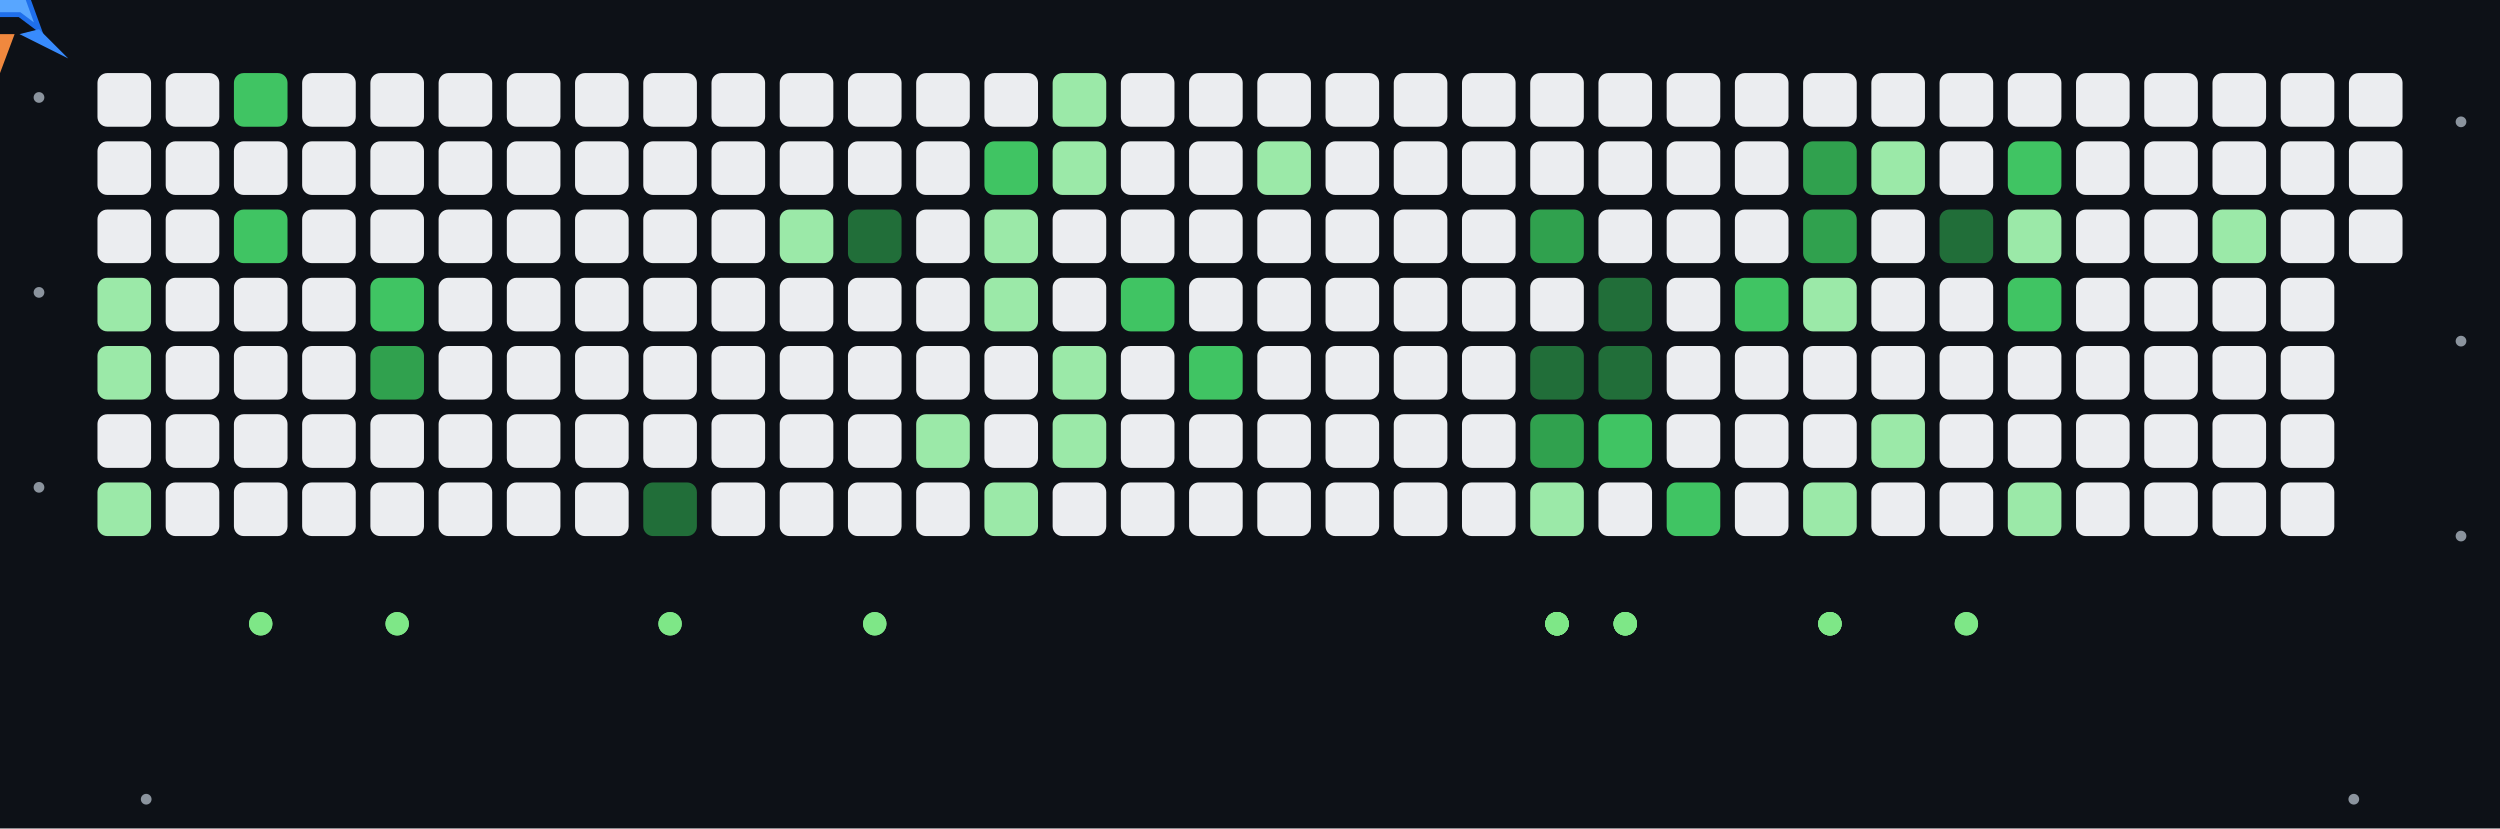
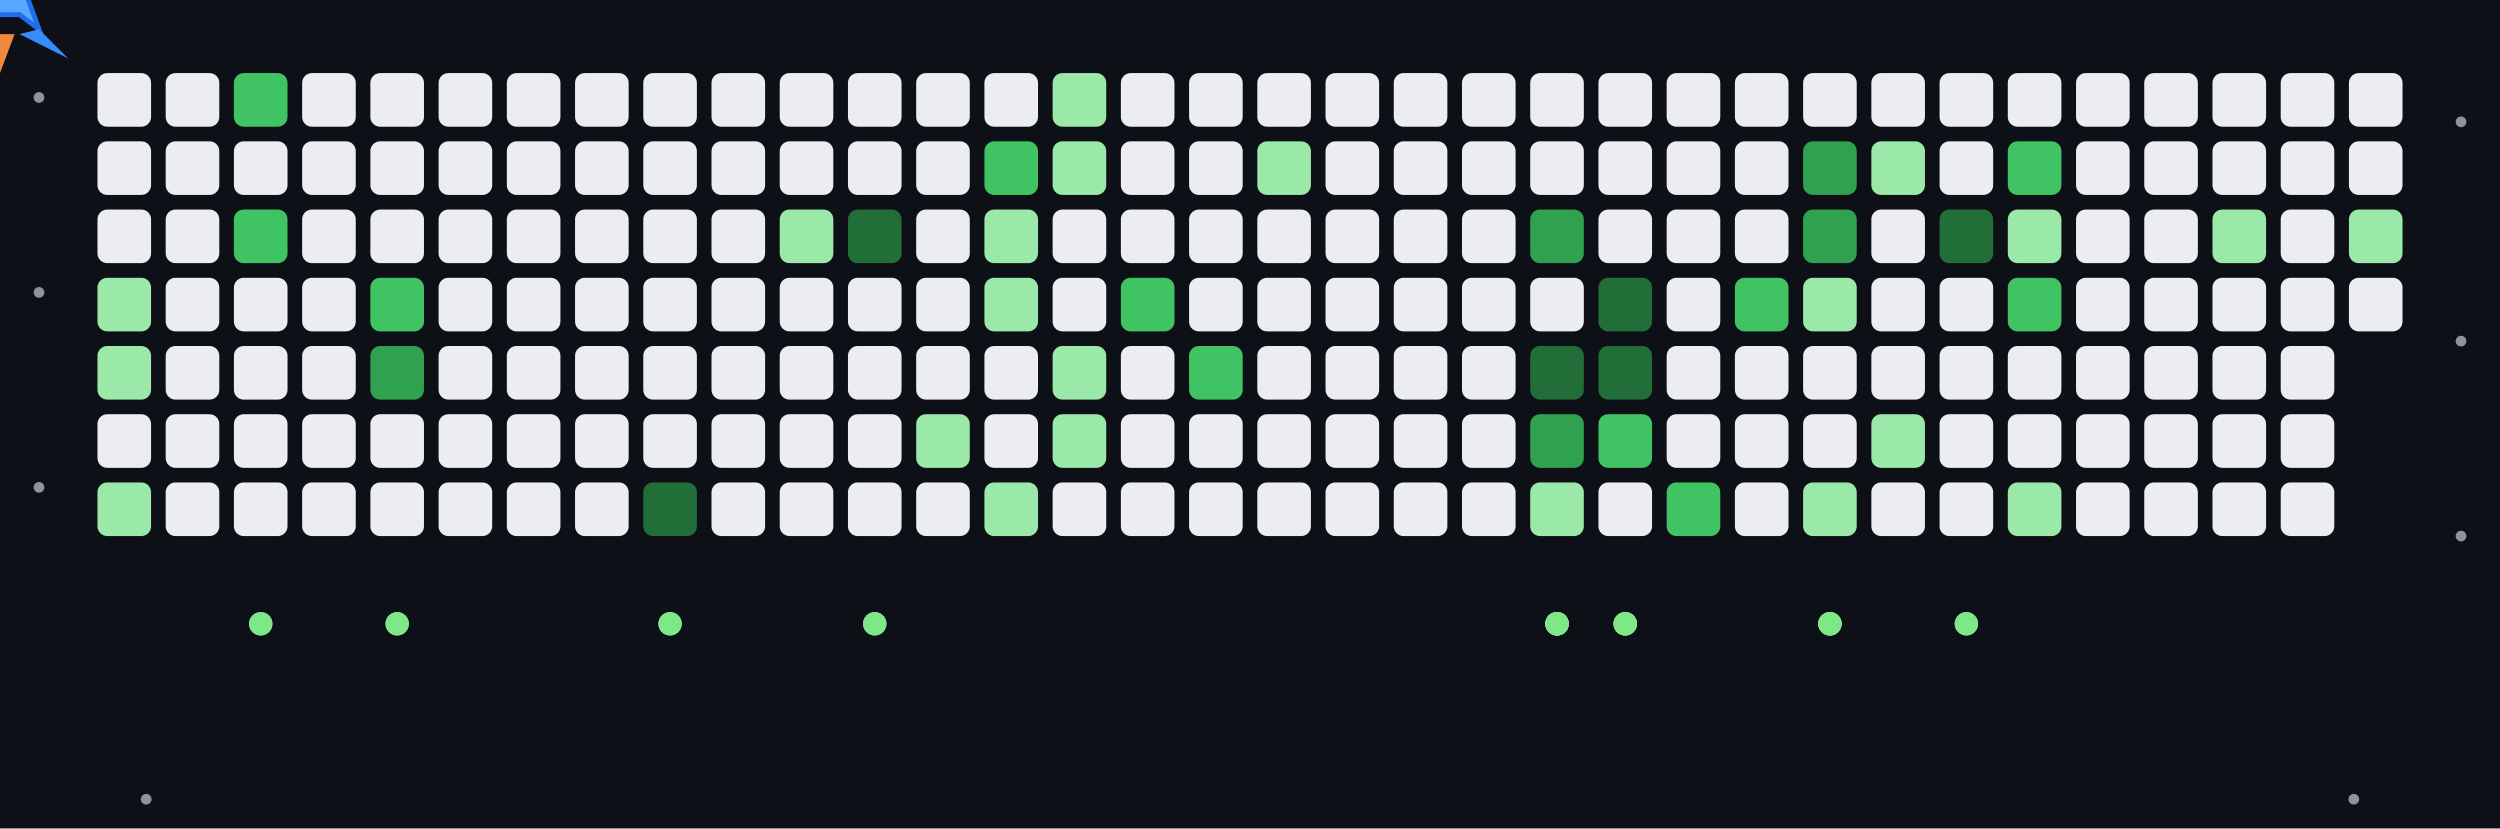
<svg xmlns="http://www.w3.org/2000/svg" viewBox="0 0 513 170">
  <rect x="0" y="0" width="513" height="170" fill="#0d1117" />
  <circle cx="8" cy="20" r="1.1" fill="#8b949e">
    <animate attributeName="opacity" values="0.2;1;0.2" dur="1.2s" repeatCount="indefinite" />
  </circle>
  <circle cx="8" cy="60" r="1.1" fill="#8b949e">
    <animate attributeName="opacity" values="0.2;1;0.2" dur="1.6s" repeatCount="indefinite" />
  </circle>
  <circle cx="8" cy="100" r="1.1" fill="#8b949e">
    <animate attributeName="opacity" values="0.2;1;0.2" dur="2s" repeatCount="indefinite" />
  </circle>
  <circle cx="505" cy="25" r="1.1" fill="#8b949e">
    <animate attributeName="opacity" values="0.2;1;0.2" dur="1.2s" repeatCount="indefinite" />
  </circle>
  <circle cx="505" cy="70" r="1.1" fill="#8b949e">
    <animate attributeName="opacity" values="0.2;1;0.2" dur="1.6s" repeatCount="indefinite" />
  </circle>
  <circle cx="505" cy="110" r="1.1" fill="#8b949e">
    <animate attributeName="opacity" values="0.2;1;0.2" dur="2s" repeatCount="indefinite" />
  </circle>
  <circle cx="30" cy="164" r="1.1" fill="#8b949e">
    <animate attributeName="opacity" values="0.2;1;0.2" dur="1.2s" repeatCount="indefinite" />
  </circle>
  <circle cx="483" cy="164" r="1.1" fill="#8b949e">
    <animate attributeName="opacity" values="0.2;1;0.2" dur="1.6s" repeatCount="indefinite" />
  </circle>
  <g id="grid">
    <rect x="20.00" y="15.00" width="11" height="11" rx="2" ry="2" fill="#ebedf0" />
    <rect x="20.00" y="29.00" width="11" height="11" rx="2" ry="2" fill="#ebedf0" />
    <rect x="20.00" y="43.00" width="11" height="11" rx="2" ry="2" fill="#ebedf0" />
    <rect x="20.00" y="57.00" width="11" height="11" rx="2" ry="2" fill="#9be9a8" />
    <rect x="20.00" y="71.00" width="11" height="11" rx="2" ry="2" fill="#9be9a8" />
    <rect x="20.00" y="85.00" width="11" height="11" rx="2" ry="2" fill="#ebedf0" />
    <rect x="20.00" y="99.00" width="11" height="11" rx="2" ry="2" fill="#9be9a8" />
    <rect x="34.00" y="15.00" width="11" height="11" rx="2" ry="2" fill="#ebedf0" />
    <rect x="34.00" y="29.00" width="11" height="11" rx="2" ry="2" fill="#ebedf0" />
    <rect x="34.00" y="43.00" width="11" height="11" rx="2" ry="2" fill="#ebedf0" />
    <rect x="34.00" y="57.00" width="11" height="11" rx="2" ry="2" fill="#ebedf0" />
    <rect x="34.00" y="71.00" width="11" height="11" rx="2" ry="2" fill="#ebedf0" />
    <rect x="34.00" y="85.00" width="11" height="11" rx="2" ry="2" fill="#ebedf0" />
    <rect x="34.00" y="99.00" width="11" height="11" rx="2" ry="2" fill="#ebedf0" />
    <rect x="48.00" y="15.00" width="11" height="11" rx="2" ry="2" fill="#40c463">
      <animate attributeName="fill" dur="20s" repeatCount="indefinite" keyTimes="0;0.048;0.054;0.952;0.958;1" values="#40c463;#40c463;#39d353;#40c463;#39d353;#40c463" />
    </rect>
    <rect x="48.00" y="29.00" width="11" height="11" rx="2" ry="2" fill="#ebedf0" />
    <rect x="48.00" y="43.00" width="11" height="11" rx="2" ry="2" fill="#40c463" />
    <rect x="48.00" y="57.00" width="11" height="11" rx="2" ry="2" fill="#ebedf0" />
    <rect x="48.00" y="71.00" width="11" height="11" rx="2" ry="2" fill="#ebedf0" />
    <rect x="48.00" y="85.00" width="11" height="11" rx="2" ry="2" fill="#ebedf0" />
    <rect x="48.00" y="99.00" width="11" height="11" rx="2" ry="2" fill="#ebedf0" />
    <rect x="62.00" y="15.00" width="11" height="11" rx="2" ry="2" fill="#ebedf0" />
    <rect x="62.00" y="29.00" width="11" height="11" rx="2" ry="2" fill="#ebedf0" />
    <rect x="62.00" y="43.00" width="11" height="11" rx="2" ry="2" fill="#ebedf0" />
    <rect x="62.00" y="57.00" width="11" height="11" rx="2" ry="2" fill="#ebedf0" />
    <rect x="62.00" y="71.00" width="11" height="11" rx="2" ry="2" fill="#ebedf0" />
    <rect x="62.00" y="85.00" width="11" height="11" rx="2" ry="2" fill="#ebedf0" />
    <rect x="62.00" y="99.00" width="11" height="11" rx="2" ry="2" fill="#ebedf0" />
    <rect x="76.00" y="15.00" width="11" height="11" rx="2" ry="2" fill="#ebedf0" />
    <rect x="76.00" y="29.00" width="11" height="11" rx="2" ry="2" fill="#ebedf0" />
    <rect x="76.00" y="43.00" width="11" height="11" rx="2" ry="2" fill="#ebedf0" />
    <rect x="76.00" y="57.00" width="11" height="11" rx="2" ry="2" fill="#40c463" />
    <rect x="76.00" y="71.00" width="11" height="11" rx="2" ry="2" fill="#30a14e">
      <animate attributeName="fill" dur="20s" repeatCount="indefinite" keyTimes="0;0.076;0.082;0.924;0.93;1" values="#30a14e;#30a14e;#39d353;#30a14e;#39d353;#30a14e" />
    </rect>
    <rect x="76.00" y="85.00" width="11" height="11" rx="2" ry="2" fill="#ebedf0" />
    <rect x="76.00" y="99.00" width="11" height="11" rx="2" ry="2" fill="#ebedf0" />
    <rect x="90.00" y="15.00" width="11" height="11" rx="2" ry="2" fill="#ebedf0" />
    <rect x="90.00" y="29.00" width="11" height="11" rx="2" ry="2" fill="#ebedf0" />
    <rect x="90.00" y="43.00" width="11" height="11" rx="2" ry="2" fill="#ebedf0" />
    <rect x="90.00" y="57.00" width="11" height="11" rx="2" ry="2" fill="#ebedf0" />
    <rect x="90.00" y="71.00" width="11" height="11" rx="2" ry="2" fill="#ebedf0" />
    <rect x="90.00" y="85.00" width="11" height="11" rx="2" ry="2" fill="#ebedf0" />
    <rect x="90.00" y="99.00" width="11" height="11" rx="2" ry="2" fill="#ebedf0" />
    <rect x="104.00" y="15.00" width="11" height="11" rx="2" ry="2" fill="#ebedf0" />
    <rect x="104.00" y="29.00" width="11" height="11" rx="2" ry="2" fill="#ebedf0" />
    <rect x="104.00" y="43.00" width="11" height="11" rx="2" ry="2" fill="#ebedf0" />
    <rect x="104.00" y="57.00" width="11" height="11" rx="2" ry="2" fill="#ebedf0" />
    <rect x="104.00" y="71.00" width="11" height="11" rx="2" ry="2" fill="#ebedf0" />
    <rect x="104.00" y="85.00" width="11" height="11" rx="2" ry="2" fill="#ebedf0" />
    <rect x="104.00" y="99.00" width="11" height="11" rx="2" ry="2" fill="#ebedf0" />
    <rect x="118.00" y="15.00" width="11" height="11" rx="2" ry="2" fill="#ebedf0" />
    <rect x="118.00" y="29.00" width="11" height="11" rx="2" ry="2" fill="#ebedf0" />
    <rect x="118.00" y="43.00" width="11" height="11" rx="2" ry="2" fill="#ebedf0" />
    <rect x="118.00" y="57.00" width="11" height="11" rx="2" ry="2" fill="#ebedf0" />
    <rect x="118.00" y="71.00" width="11" height="11" rx="2" ry="2" fill="#ebedf0" />
    <rect x="118.00" y="85.00" width="11" height="11" rx="2" ry="2" fill="#ebedf0" />
    <rect x="118.00" y="99.00" width="11" height="11" rx="2" ry="2" fill="#ebedf0" />
    <rect x="132.00" y="15.00" width="11" height="11" rx="2" ry="2" fill="#ebedf0" />
    <rect x="132.00" y="29.00" width="11" height="11" rx="2" ry="2" fill="#ebedf0" />
    <rect x="132.00" y="43.00" width="11" height="11" rx="2" ry="2" fill="#ebedf0" />
    <rect x="132.00" y="57.00" width="11" height="11" rx="2" ry="2" fill="#ebedf0" />
    <rect x="132.00" y="71.00" width="11" height="11" rx="2" ry="2" fill="#ebedf0" />
    <rect x="132.00" y="85.00" width="11" height="11" rx="2" ry="2" fill="#ebedf0" />
    <rect x="132.00" y="99.00" width="11" height="11" rx="2" ry="2" fill="#216e39">
      <animate attributeName="fill" dur="20s" repeatCount="indefinite" keyTimes="0;0.132;0.138;0.869;0.875;1" values="#216e39;#216e39;#39d353;#216e39;#39d353;#216e39" />
    </rect>
    <rect x="146.00" y="15.00" width="11" height="11" rx="2" ry="2" fill="#ebedf0" />
    <rect x="146.00" y="29.00" width="11" height="11" rx="2" ry="2" fill="#ebedf0" />
    <rect x="146.00" y="43.00" width="11" height="11" rx="2" ry="2" fill="#ebedf0" />
    <rect x="146.00" y="57.00" width="11" height="11" rx="2" ry="2" fill="#ebedf0" />
    <rect x="146.00" y="71.00" width="11" height="11" rx="2" ry="2" fill="#ebedf0" />
    <rect x="146.00" y="85.00" width="11" height="11" rx="2" ry="2" fill="#ebedf0" />
    <rect x="146.00" y="99.00" width="11" height="11" rx="2" ry="2" fill="#ebedf0" />
    <rect x="160.00" y="15.00" width="11" height="11" rx="2" ry="2" fill="#ebedf0" />
    <rect x="160.00" y="29.00" width="11" height="11" rx="2" ry="2" fill="#ebedf0" />
    <rect x="160.00" y="43.00" width="11" height="11" rx="2" ry="2" fill="#9be9a8" />
    <rect x="160.00" y="57.00" width="11" height="11" rx="2" ry="2" fill="#ebedf0" />
    <rect x="160.00" y="71.00" width="11" height="11" rx="2" ry="2" fill="#ebedf0" />
    <rect x="160.00" y="85.00" width="11" height="11" rx="2" ry="2" fill="#ebedf0" />
    <rect x="160.00" y="99.00" width="11" height="11" rx="2" ry="2" fill="#ebedf0" />
    <rect x="174.00" y="15.00" width="11" height="11" rx="2" ry="2" fill="#ebedf0" />
    <rect x="174.00" y="29.00" width="11" height="11" rx="2" ry="2" fill="#ebedf0" />
    <rect x="174.00" y="43.00" width="11" height="11" rx="2" ry="2" fill="#216e39">
      <animate attributeName="fill" dur="20s" repeatCount="indefinite" keyTimes="0;0.173;0.179;0.827;0.833;1" values="#216e39;#216e39;#39d353;#216e39;#39d353;#216e39" />
    </rect>
    <rect x="174.00" y="57.00" width="11" height="11" rx="2" ry="2" fill="#ebedf0" />
    <rect x="174.00" y="71.00" width="11" height="11" rx="2" ry="2" fill="#ebedf0" />
    <rect x="174.00" y="85.00" width="11" height="11" rx="2" ry="2" fill="#ebedf0" />
    <rect x="174.00" y="99.00" width="11" height="11" rx="2" ry="2" fill="#ebedf0" />
    <rect x="188.00" y="15.00" width="11" height="11" rx="2" ry="2" fill="#ebedf0" />
    <rect x="188.00" y="29.00" width="11" height="11" rx="2" ry="2" fill="#ebedf0" />
    <rect x="188.00" y="43.00" width="11" height="11" rx="2" ry="2" fill="#ebedf0" />
    <rect x="188.00" y="57.00" width="11" height="11" rx="2" ry="2" fill="#ebedf0" />
    <rect x="188.00" y="71.00" width="11" height="11" rx="2" ry="2" fill="#ebedf0" />
    <rect x="188.00" y="85.00" width="11" height="11" rx="2" ry="2" fill="#9be9a8" />
    <rect x="188.00" y="99.00" width="11" height="11" rx="2" ry="2" fill="#ebedf0" />
    <rect x="202.00" y="15.00" width="11" height="11" rx="2" ry="2" fill="#ebedf0" />
    <rect x="202.00" y="29.00" width="11" height="11" rx="2" ry="2" fill="#40c463" />
    <rect x="202.00" y="43.00" width="11" height="11" rx="2" ry="2" fill="#9be9a8" />
    <rect x="202.00" y="57.00" width="11" height="11" rx="2" ry="2" fill="#9be9a8" />
    <rect x="202.00" y="71.00" width="11" height="11" rx="2" ry="2" fill="#ebedf0" />
    <rect x="202.00" y="85.00" width="11" height="11" rx="2" ry="2" fill="#ebedf0" />
    <rect x="202.00" y="99.00" width="11" height="11" rx="2" ry="2" fill="#9be9a8" />
    <rect x="216.00" y="15.00" width="11" height="11" rx="2" ry="2" fill="#9be9a8" />
    <rect x="216.00" y="29.00" width="11" height="11" rx="2" ry="2" fill="#9be9a8" />
    <rect x="216.00" y="43.00" width="11" height="11" rx="2" ry="2" fill="#ebedf0" />
    <rect x="216.00" y="57.00" width="11" height="11" rx="2" ry="2" fill="#ebedf0" />
    <rect x="216.00" y="71.00" width="11" height="11" rx="2" ry="2" fill="#9be9a8" />
    <rect x="216.00" y="85.00" width="11" height="11" rx="2" ry="2" fill="#9be9a8" />
    <rect x="216.00" y="99.00" width="11" height="11" rx="2" ry="2" fill="#ebedf0" />
    <rect x="230.00" y="15.00" width="11" height="11" rx="2" ry="2" fill="#ebedf0" />
    <rect x="230.00" y="29.00" width="11" height="11" rx="2" ry="2" fill="#ebedf0" />
    <rect x="230.00" y="43.00" width="11" height="11" rx="2" ry="2" fill="#ebedf0" />
    <rect x="230.00" y="57.00" width="11" height="11" rx="2" ry="2" fill="#40c463" />
    <rect x="230.00" y="71.00" width="11" height="11" rx="2" ry="2" fill="#ebedf0" />
    <rect x="230.00" y="85.00" width="11" height="11" rx="2" ry="2" fill="#ebedf0" />
    <rect x="230.00" y="99.00" width="11" height="11" rx="2" ry="2" fill="#ebedf0" />
    <rect x="244.00" y="15.00" width="11" height="11" rx="2" ry="2" fill="#ebedf0" />
    <rect x="244.00" y="29.00" width="11" height="11" rx="2" ry="2" fill="#ebedf0" />
    <rect x="244.00" y="43.00" width="11" height="11" rx="2" ry="2" fill="#ebedf0" />
    <rect x="244.00" y="57.00" width="11" height="11" rx="2" ry="2" fill="#ebedf0" />
    <rect x="244.00" y="71.00" width="11" height="11" rx="2" ry="2" fill="#40c463" />
    <rect x="244.00" y="85.00" width="11" height="11" rx="2" ry="2" fill="#ebedf0" />
    <rect x="244.00" y="99.00" width="11" height="11" rx="2" ry="2" fill="#ebedf0" />
    <rect x="258.00" y="15.00" width="11" height="11" rx="2" ry="2" fill="#ebedf0" />
    <rect x="258.00" y="29.00" width="11" height="11" rx="2" ry="2" fill="#9be9a8" />
    <rect x="258.00" y="43.00" width="11" height="11" rx="2" ry="2" fill="#ebedf0" />
    <rect x="258.00" y="57.00" width="11" height="11" rx="2" ry="2" fill="#ebedf0" />
    <rect x="258.00" y="71.00" width="11" height="11" rx="2" ry="2" fill="#ebedf0" />
    <rect x="258.00" y="85.00" width="11" height="11" rx="2" ry="2" fill="#ebedf0" />
    <rect x="258.00" y="99.00" width="11" height="11" rx="2" ry="2" fill="#ebedf0" />
    <rect x="272.00" y="15.00" width="11" height="11" rx="2" ry="2" fill="#ebedf0" />
    <rect x="272.00" y="29.00" width="11" height="11" rx="2" ry="2" fill="#ebedf0" />
    <rect x="272.00" y="43.00" width="11" height="11" rx="2" ry="2" fill="#ebedf0" />
    <rect x="272.00" y="57.00" width="11" height="11" rx="2" ry="2" fill="#ebedf0" />
    <rect x="272.00" y="71.00" width="11" height="11" rx="2" ry="2" fill="#ebedf0" />
    <rect x="272.00" y="85.00" width="11" height="11" rx="2" ry="2" fill="#ebedf0" />
    <rect x="272.00" y="99.00" width="11" height="11" rx="2" ry="2" fill="#ebedf0" />
    <rect x="286.00" y="15.00" width="11" height="11" rx="2" ry="2" fill="#ebedf0" />
    <rect x="286.00" y="29.00" width="11" height="11" rx="2" ry="2" fill="#ebedf0" />
    <rect x="286.00" y="43.00" width="11" height="11" rx="2" ry="2" fill="#ebedf0" />
    <rect x="286.00" y="57.00" width="11" height="11" rx="2" ry="2" fill="#ebedf0" />
    <rect x="286.00" y="71.00" width="11" height="11" rx="2" ry="2" fill="#ebedf0" />
    <rect x="286.00" y="85.00" width="11" height="11" rx="2" ry="2" fill="#ebedf0" />
    <rect x="286.00" y="99.00" width="11" height="11" rx="2" ry="2" fill="#ebedf0" />
    <rect x="300.00" y="15.00" width="11" height="11" rx="2" ry="2" fill="#ebedf0" />
    <rect x="300.00" y="29.00" width="11" height="11" rx="2" ry="2" fill="#ebedf0" />
    <rect x="300.00" y="43.00" width="11" height="11" rx="2" ry="2" fill="#ebedf0" />
    <rect x="300.00" y="57.00" width="11" height="11" rx="2" ry="2" fill="#ebedf0" />
    <rect x="300.00" y="71.00" width="11" height="11" rx="2" ry="2" fill="#ebedf0" />
    <rect x="300.00" y="85.00" width="11" height="11" rx="2" ry="2" fill="#ebedf0" />
    <rect x="300.00" y="99.00" width="11" height="11" rx="2" ry="2" fill="#ebedf0" />
    <rect x="314.00" y="15.00" width="11" height="11" rx="2" ry="2" fill="#ebedf0" />
    <rect x="314.00" y="29.00" width="11" height="11" rx="2" ry="2" fill="#ebedf0" />
    <rect x="314.00" y="43.00" width="11" height="11" rx="2" ry="2" fill="#30a14e">
      <animate attributeName="fill" dur="20s" repeatCount="indefinite" keyTimes="0;0.313;0.319;0.687;0.693;1" values="#30a14e;#30a14e;#39d353;#30a14e;#39d353;#30a14e" />
    </rect>
    <rect x="314.00" y="57.00" width="11" height="11" rx="2" ry="2" fill="#ebedf0" />
    <rect x="314.00" y="71.00" width="11" height="11" rx="2" ry="2" fill="#216e39">
      <animate attributeName="fill" dur="20s" repeatCount="indefinite" keyTimes="0;0.313;0.319;0.687;0.693;1" values="#216e39;#216e39;#39d353;#216e39;#39d353;#216e39" />
    </rect>
    <rect x="314.00" y="85.00" width="11" height="11" rx="2" ry="2" fill="#30a14e">
      <animate attributeName="fill" dur="20s" repeatCount="indefinite" keyTimes="0;0.313;0.319;0.687;0.693;1" values="#30a14e;#30a14e;#39d353;#30a14e;#39d353;#30a14e" />
    </rect>
    <rect x="314.00" y="99.00" width="11" height="11" rx="2" ry="2" fill="#9be9a8" />
    <rect x="328.00" y="15.00" width="11" height="11" rx="2" ry="2" fill="#ebedf0" />
    <rect x="328.00" y="29.00" width="11" height="11" rx="2" ry="2" fill="#ebedf0" />
    <rect x="328.00" y="43.00" width="11" height="11" rx="2" ry="2" fill="#ebedf0" />
    <rect x="328.00" y="57.00" width="11" height="11" rx="2" ry="2" fill="#216e39">
      <animate attributeName="fill" dur="20s" repeatCount="indefinite" keyTimes="0;0.327;0.333;0.673;0.679;1" values="#216e39;#216e39;#39d353;#216e39;#39d353;#216e39" />
    </rect>
    <rect x="328.00" y="71.00" width="11" height="11" rx="2" ry="2" fill="#216e39">
      <animate attributeName="fill" dur="20s" repeatCount="indefinite" keyTimes="0;0.327;0.333;0.673;0.679;1" values="#216e39;#216e39;#39d353;#216e39;#39d353;#216e39" />
    </rect>
    <rect x="328.00" y="85.00" width="11" height="11" rx="2" ry="2" fill="#40c463" />
    <rect x="328.00" y="99.00" width="11" height="11" rx="2" ry="2" fill="#ebedf0" />
    <rect x="342.00" y="15.00" width="11" height="11" rx="2" ry="2" fill="#ebedf0" />
    <rect x="342.00" y="29.00" width="11" height="11" rx="2" ry="2" fill="#ebedf0" />
    <rect x="342.00" y="43.00" width="11" height="11" rx="2" ry="2" fill="#ebedf0" />
    <rect x="342.00" y="57.00" width="11" height="11" rx="2" ry="2" fill="#ebedf0" />
    <rect x="342.00" y="71.00" width="11" height="11" rx="2" ry="2" fill="#ebedf0" />
    <rect x="342.00" y="85.00" width="11" height="11" rx="2" ry="2" fill="#ebedf0" />
    <rect x="342.00" y="99.00" width="11" height="11" rx="2" ry="2" fill="#40c463" />
    <rect x="356.00" y="15.00" width="11" height="11" rx="2" ry="2" fill="#ebedf0" />
    <rect x="356.00" y="29.00" width="11" height="11" rx="2" ry="2" fill="#ebedf0" />
    <rect x="356.00" y="43.00" width="11" height="11" rx="2" ry="2" fill="#ebedf0" />
    <rect x="356.00" y="57.00" width="11" height="11" rx="2" ry="2" fill="#40c463" />
    <rect x="356.00" y="71.00" width="11" height="11" rx="2" ry="2" fill="#ebedf0" />
    <rect x="356.00" y="85.00" width="11" height="11" rx="2" ry="2" fill="#ebedf0" />
    <rect x="356.00" y="99.00" width="11" height="11" rx="2" ry="2" fill="#ebedf0" />
    <rect x="370.00" y="15.00" width="11" height="11" rx="2" ry="2" fill="#ebedf0" />
    <rect x="370.00" y="29.00" width="11" height="11" rx="2" ry="2" fill="#30a14e">
      <animate attributeName="fill" dur="20s" repeatCount="indefinite" keyTimes="0;0.368;0.374;0.631;0.637;1" values="#30a14e;#30a14e;#39d353;#30a14e;#39d353;#30a14e" />
    </rect>
    <rect x="370.00" y="43.00" width="11" height="11" rx="2" ry="2" fill="#30a14e">
      <animate attributeName="fill" dur="20s" repeatCount="indefinite" keyTimes="0;0.368;0.374;0.631;0.637;1" values="#30a14e;#30a14e;#39d353;#30a14e;#39d353;#30a14e" />
    </rect>
    <rect x="370.00" y="57.00" width="11" height="11" rx="2" ry="2" fill="#9be9a8" />
    <rect x="370.00" y="71.00" width="11" height="11" rx="2" ry="2" fill="#ebedf0" />
    <rect x="370.00" y="85.00" width="11" height="11" rx="2" ry="2" fill="#ebedf0" />
    <rect x="370.00" y="99.00" width="11" height="11" rx="2" ry="2" fill="#9be9a8" />
    <rect x="384.00" y="15.00" width="11" height="11" rx="2" ry="2" fill="#ebedf0" />
    <rect x="384.00" y="29.00" width="11" height="11" rx="2" ry="2" fill="#9be9a8" />
    <rect x="384.00" y="43.00" width="11" height="11" rx="2" ry="2" fill="#ebedf0" />
    <rect x="384.00" y="57.00" width="11" height="11" rx="2" ry="2" fill="#ebedf0" />
    <rect x="384.00" y="71.00" width="11" height="11" rx="2" ry="2" fill="#ebedf0" />
    <rect x="384.00" y="85.00" width="11" height="11" rx="2" ry="2" fill="#9be9a8" />
    <rect x="384.00" y="99.00" width="11" height="11" rx="2" ry="2" fill="#ebedf0" />
    <rect x="398.00" y="15.00" width="11" height="11" rx="2" ry="2" fill="#ebedf0" />
    <rect x="398.00" y="29.00" width="11" height="11" rx="2" ry="2" fill="#ebedf0" />
    <rect x="398.00" y="43.00" width="11" height="11" rx="2" ry="2" fill="#216e39">
      <animate attributeName="fill" dur="20s" repeatCount="indefinite" keyTimes="0;0.396;0.402;0.604;0.61;1" values="#216e39;#216e39;#39d353;#216e39;#39d353;#216e39" />
    </rect>
    <rect x="398.00" y="57.00" width="11" height="11" rx="2" ry="2" fill="#ebedf0" />
    <rect x="398.00" y="71.00" width="11" height="11" rx="2" ry="2" fill="#ebedf0" />
    <rect x="398.00" y="85.00" width="11" height="11" rx="2" ry="2" fill="#ebedf0" />
    <rect x="398.00" y="99.00" width="11" height="11" rx="2" ry="2" fill="#ebedf0" />
    <rect x="412.00" y="15.00" width="11" height="11" rx="2" ry="2" fill="#ebedf0" />
    <rect x="412.00" y="29.00" width="11" height="11" rx="2" ry="2" fill="#40c463" />
    <rect x="412.00" y="43.00" width="11" height="11" rx="2" ry="2" fill="#9be9a8" />
    <rect x="412.00" y="57.00" width="11" height="11" rx="2" ry="2" fill="#40c463" />
    <rect x="412.00" y="71.00" width="11" height="11" rx="2" ry="2" fill="#ebedf0" />
    <rect x="412.00" y="85.00" width="11" height="11" rx="2" ry="2" fill="#ebedf0" />
    <rect x="412.00" y="99.00" width="11" height="11" rx="2" ry="2" fill="#9be9a8" />
    <rect x="426.00" y="15.00" width="11" height="11" rx="2" ry="2" fill="#ebedf0" />
    <rect x="426.00" y="29.00" width="11" height="11" rx="2" ry="2" fill="#ebedf0" />
    <rect x="426.00" y="43.00" width="11" height="11" rx="2" ry="2" fill="#ebedf0" />
    <rect x="426.00" y="57.00" width="11" height="11" rx="2" ry="2" fill="#ebedf0" />
    <rect x="426.00" y="71.00" width="11" height="11" rx="2" ry="2" fill="#ebedf0" />
    <rect x="426.00" y="85.00" width="11" height="11" rx="2" ry="2" fill="#ebedf0" />
    <rect x="426.00" y="99.00" width="11" height="11" rx="2" ry="2" fill="#ebedf0" />
    <rect x="440.00" y="15.00" width="11" height="11" rx="2" ry="2" fill="#ebedf0" />
    <rect x="440.00" y="29.00" width="11" height="11" rx="2" ry="2" fill="#ebedf0" />
    <rect x="440.00" y="43.00" width="11" height="11" rx="2" ry="2" fill="#ebedf0" />
    <rect x="440.00" y="57.00" width="11" height="11" rx="2" ry="2" fill="#ebedf0" />
    <rect x="440.00" y="71.00" width="11" height="11" rx="2" ry="2" fill="#ebedf0" />
    <rect x="440.00" y="85.00" width="11" height="11" rx="2" ry="2" fill="#ebedf0" />
    <rect x="440.00" y="99.00" width="11" height="11" rx="2" ry="2" fill="#ebedf0" />
    <rect x="454.00" y="15.00" width="11" height="11" rx="2" ry="2" fill="#ebedf0" />
    <rect x="454.00" y="29.00" width="11" height="11" rx="2" ry="2" fill="#ebedf0" />
    <rect x="454.00" y="43.00" width="11" height="11" rx="2" ry="2" fill="#9be9a8" />
    <rect x="454.00" y="57.00" width="11" height="11" rx="2" ry="2" fill="#ebedf0" />
    <rect x="454.00" y="71.00" width="11" height="11" rx="2" ry="2" fill="#ebedf0" />
    <rect x="454.00" y="85.00" width="11" height="11" rx="2" ry="2" fill="#ebedf0" />
    <rect x="454.00" y="99.00" width="11" height="11" rx="2" ry="2" fill="#ebedf0" />
    <rect x="468.00" y="15.00" width="11" height="11" rx="2" ry="2" fill="#ebedf0" />
    <rect x="468.00" y="29.00" width="11" height="11" rx="2" ry="2" fill="#ebedf0" />
    <rect x="468.00" y="43.00" width="11" height="11" rx="2" ry="2" fill="#ebedf0" />
    <rect x="468.00" y="57.00" width="11" height="11" rx="2" ry="2" fill="#ebedf0" />
    <rect x="468.00" y="71.00" width="11" height="11" rx="2" ry="2" fill="#ebedf0" />
    <rect x="468.00" y="85.00" width="11" height="11" rx="2" ry="2" fill="#ebedf0" />
    <rect x="468.00" y="99.00" width="11" height="11" rx="2" ry="2" fill="#ebedf0" />
    <rect x="482.00" y="15.00" width="11" height="11" rx="2" ry="2" fill="#ebedf0" />
    <rect x="482.00" y="29.00" width="11" height="11" rx="2" ry="2" fill="#ebedf0" />
-     <rect x="482.00" y="43.00" width="11" height="11" rx="2" ry="2" fill="#ebedf0" />
+     <rect x="482.00" y="43.00" width="11" height="11" rx="2" ry="2" fill="#9be9a8" />
+     <rect x="482.00" y="57.00" width="11" height="11" rx="2" ry="2" fill="#ebedf0" />
  </g>
  <g id="bullets">
    <circle cx="53.5" cy="128" r="2.4" fill="#7ee787">
      <animate attributeName="cy" dur="20s" repeatCount="indefinite" keyTimes="0;0.03;0.048;1" values="128;128;20.5;20.5" />
      <animate attributeName="opacity" dur="20s" repeatCount="indefinite" keyTimes="0;0.03;0.048;0.054;1" values="0;1;1;0;0" />
    </circle>
    <circle cx="81.5" cy="128" r="2.4" fill="#7ee787">
      <animate attributeName="cy" dur="20s" repeatCount="indefinite" keyTimes="0;0.058;0.076;1" values="128;128;76.5;76.5" />
      <animate attributeName="opacity" dur="20s" repeatCount="indefinite" keyTimes="0;0.058;0.076;0.082;1" values="0;1;1;0;0" />
    </circle>
    <circle cx="137.5" cy="128" r="2.4" fill="#7ee787">
      <animate attributeName="cy" dur="20s" repeatCount="indefinite" keyTimes="0;0.114;0.132;1" values="128;128;104.5;104.5" />
      <animate attributeName="opacity" dur="20s" repeatCount="indefinite" keyTimes="0;0.114;0.132;0.138;1" values="0;1;1;0;0" />
    </circle>
    <circle cx="179.5" cy="128" r="2.4" fill="#7ee787">
      <animate attributeName="cy" dur="20s" repeatCount="indefinite" keyTimes="0;0.155;0.173;1" values="128;128;48.5;48.5" />
      <animate attributeName="opacity" dur="20s" repeatCount="indefinite" keyTimes="0;0.155;0.173;0.179;1" values="0;1;1;0;0" />
    </circle>
    <circle cx="319.5" cy="128" r="2.4" fill="#7ee787">
      <animate attributeName="cy" dur="20s" repeatCount="indefinite" keyTimes="0;0.295;0.313;1" values="128;128;48.5;48.5" />
      <animate attributeName="opacity" dur="20s" repeatCount="indefinite" keyTimes="0;0.295;0.313;0.319;1" values="0;1;1;0;0" />
    </circle>
    <circle cx="319.5" cy="128" r="2.4" fill="#7ee787">
      <animate attributeName="cy" dur="20s" repeatCount="indefinite" keyTimes="0;0.295;0.313;1" values="128;128;76.5;76.5" />
      <animate attributeName="opacity" dur="20s" repeatCount="indefinite" keyTimes="0;0.295;0.313;0.319;1" values="0;1;1;0;0" />
    </circle>
    <circle cx="319.5" cy="128" r="2.4" fill="#7ee787">
      <animate attributeName="cy" dur="20s" repeatCount="indefinite" keyTimes="0;0.295;0.313;1" values="128;128;90.5;90.5" />
      <animate attributeName="opacity" dur="20s" repeatCount="indefinite" keyTimes="0;0.295;0.313;0.319;1" values="0;1;1;0;0" />
    </circle>
    <circle cx="333.5" cy="128" r="2.4" fill="#7ee787">
      <animate attributeName="cy" dur="20s" repeatCount="indefinite" keyTimes="0;0.309;0.327;1" values="128;128;62.5;62.5" />
      <animate attributeName="opacity" dur="20s" repeatCount="indefinite" keyTimes="0;0.309;0.327;0.333;1" values="0;1;1;0;0" />
    </circle>
    <circle cx="333.5" cy="128" r="2.4" fill="#7ee787">
      <animate attributeName="cy" dur="20s" repeatCount="indefinite" keyTimes="0;0.309;0.327;1" values="128;128;76.5;76.5" />
      <animate attributeName="opacity" dur="20s" repeatCount="indefinite" keyTimes="0;0.309;0.327;0.333;1" values="0;1;1;0;0" />
    </circle>
    <circle cx="375.5" cy="128" r="2.4" fill="#7ee787">
      <animate attributeName="cy" dur="20s" repeatCount="indefinite" keyTimes="0;0.35;0.368;1" values="128;128;34.5;34.5" />
      <animate attributeName="opacity" dur="20s" repeatCount="indefinite" keyTimes="0;0.35;0.368;0.374;1" values="0;1;1;0;0" />
    </circle>
    <circle cx="375.5" cy="128" r="2.4" fill="#7ee787">
      <animate attributeName="cy" dur="20s" repeatCount="indefinite" keyTimes="0;0.35;0.368;1" values="128;128;48.5;48.5" />
      <animate attributeName="opacity" dur="20s" repeatCount="indefinite" keyTimes="0;0.35;0.368;0.374;1" values="0;1;1;0;0" />
    </circle>
    <circle cx="403.5" cy="128" r="2.4" fill="#7ee787">
      <animate attributeName="cy" dur="20s" repeatCount="indefinite" keyTimes="0;0.378;0.396;1" values="128;128;48.5;48.5" />
      <animate attributeName="opacity" dur="20s" repeatCount="indefinite" keyTimes="0;0.378;0.396;0.402;1" values="0;1;1;0;0" />
    </circle>
    <circle cx="403.5" cy="128" r="2.4" fill="#7ee787">
      <animate attributeName="cy" dur="20s" repeatCount="indefinite" keyTimes="0;0.586;0.604;1" values="128;128;48.5;48.5" />
      <animate attributeName="opacity" dur="20s" repeatCount="indefinite" keyTimes="0;0.586;0.604;0.61;1" values="0;1;1;0;0" />
    </circle>
    <circle cx="375.5" cy="128" r="2.4" fill="#7ee787">
      <animate attributeName="cy" dur="20s" repeatCount="indefinite" keyTimes="0;0.614;0.631;1" values="128;128;48.5;48.5" />
      <animate attributeName="opacity" dur="20s" repeatCount="indefinite" keyTimes="0;0.614;0.631;0.637;1" values="0;1;1;0;0" />
    </circle>
    <circle cx="375.5" cy="128" r="2.4" fill="#7ee787">
      <animate attributeName="cy" dur="20s" repeatCount="indefinite" keyTimes="0;0.614;0.631;1" values="128;128;34.5;34.5" />
      <animate attributeName="opacity" dur="20s" repeatCount="indefinite" keyTimes="0;0.614;0.631;0.637;1" values="0;1;1;0;0" />
    </circle>
    <circle cx="333.5" cy="128" r="2.4" fill="#7ee787">
      <animate attributeName="cy" dur="20s" repeatCount="indefinite" keyTimes="0;0.655;0.673;1" values="128;128;76.5;76.5" />
      <animate attributeName="opacity" dur="20s" repeatCount="indefinite" keyTimes="0;0.655;0.673;0.679;1" values="0;1;1;0;0" />
    </circle>
    <circle cx="333.5" cy="128" r="2.4" fill="#7ee787">
      <animate attributeName="cy" dur="20s" repeatCount="indefinite" keyTimes="0;0.655;0.673;1" values="128;128;62.5;62.5" />
      <animate attributeName="opacity" dur="20s" repeatCount="indefinite" keyTimes="0;0.655;0.673;0.679;1" values="0;1;1;0;0" />
    </circle>
    <circle cx="319.5" cy="128" r="2.4" fill="#7ee787">
      <animate attributeName="cy" dur="20s" repeatCount="indefinite" keyTimes="0;0.669;0.687;1" values="128;128;90.5;90.5" />
      <animate attributeName="opacity" dur="20s" repeatCount="indefinite" keyTimes="0;0.669;0.687;0.693;1" values="0;1;1;0;0" />
    </circle>
    <circle cx="319.5" cy="128" r="2.4" fill="#7ee787">
      <animate attributeName="cy" dur="20s" repeatCount="indefinite" keyTimes="0;0.669;0.687;1" values="128;128;76.5;76.5" />
      <animate attributeName="opacity" dur="20s" repeatCount="indefinite" keyTimes="0;0.669;0.687;0.693;1" values="0;1;1;0;0" />
    </circle>
    <circle cx="319.5" cy="128" r="2.4" fill="#7ee787">
      <animate attributeName="cy" dur="20s" repeatCount="indefinite" keyTimes="0;0.669;0.687;1" values="128;128;48.5;48.5" />
      <animate attributeName="opacity" dur="20s" repeatCount="indefinite" keyTimes="0;0.669;0.687;0.693;1" values="0;1;1;0;0" />
    </circle>
    <circle cx="179.5" cy="128" r="2.4" fill="#7ee787">
      <animate attributeName="cy" dur="20s" repeatCount="indefinite" keyTimes="0;0.809;0.827;1" values="128;128;48.5;48.5" />
      <animate attributeName="opacity" dur="20s" repeatCount="indefinite" keyTimes="0;0.809;0.827;0.833;1" values="0;1;1;0;0" />
    </circle>
    <circle cx="137.5" cy="128" r="2.4" fill="#7ee787">
      <animate attributeName="cy" dur="20s" repeatCount="indefinite" keyTimes="0;0.851;0.869;1" values="128;128;104.5;104.5" />
      <animate attributeName="opacity" dur="20s" repeatCount="indefinite" keyTimes="0;0.851;0.869;0.875;1" values="0;1;1;0;0" />
    </circle>
    <circle cx="81.5" cy="128" r="2.4" fill="#7ee787">
      <animate attributeName="cy" dur="20s" repeatCount="indefinite" keyTimes="0;0.906;0.924;1" values="128;128;76.5;76.5" />
      <animate attributeName="opacity" dur="20s" repeatCount="indefinite" keyTimes="0;0.906;0.924;0.93;1" values="0;1;1;0;0" />
    </circle>
    <circle cx="53.5" cy="128" r="2.4" fill="#7ee787">
      <animate attributeName="cy" dur="20s" repeatCount="indefinite" keyTimes="0;0.934;0.952;1" values="128;128;20.5;20.5" />
      <animate attributeName="opacity" dur="20s" repeatCount="indefinite" keyTimes="0;0.934;0.952;0.958;1" values="0;1;1;0;0" />
    </circle>
  </g>
  <g id="blasts">
    <circle cx="53.5" cy="20.5" r="0" fill="none" stroke="#56d364" stroke-width="1.6" opacity="0">
      <animate attributeName="r" dur="20s" repeatCount="indefinite" keyTimes="0;0.048;0.066;1" values="0;1;9;9" />
      <animate attributeName="opacity" dur="20s" repeatCount="indefinite" keyTimes="0;0.048;0.066;1" values="0;1;1;0" />
    </circle>
    <circle cx="81.5" cy="76.5" r="0" fill="none" stroke="#56d364" stroke-width="1.6" opacity="0">
      <animate attributeName="r" dur="20s" repeatCount="indefinite" keyTimes="0;0.076;0.094;1" values="0;1;9;9" />
      <animate attributeName="opacity" dur="20s" repeatCount="indefinite" keyTimes="0;0.076;0.094;1" values="0;1;1;0" />
    </circle>
    <circle cx="137.5" cy="104.5" r="0" fill="none" stroke="#56d364" stroke-width="1.6" opacity="0">
      <animate attributeName="r" dur="20s" repeatCount="indefinite" keyTimes="0;0.132;0.149;1" values="0;1;9;9" />
      <animate attributeName="opacity" dur="20s" repeatCount="indefinite" keyTimes="0;0.132;0.149;1" values="0;1;1;0" />
    </circle>
    <circle cx="179.5" cy="48.5" r="0" fill="none" stroke="#56d364" stroke-width="1.6" opacity="0">
      <animate attributeName="r" dur="20s" repeatCount="indefinite" keyTimes="0;0.173;0.191;1" values="0;1;9;9" />
      <animate attributeName="opacity" dur="20s" repeatCount="indefinite" keyTimes="0;0.173;0.191;1" values="0;1;1;0" />
    </circle>
    <circle cx="319.5" cy="48.5" r="0" fill="none" stroke="#56d364" stroke-width="1.6" opacity="0">
      <animate attributeName="r" dur="20s" repeatCount="indefinite" keyTimes="0;0.313;0.331;1" values="0;1;9;9" />
      <animate attributeName="opacity" dur="20s" repeatCount="indefinite" keyTimes="0;0.313;0.331;1" values="0;1;1;0" />
    </circle>
    <circle cx="319.5" cy="76.5" r="0" fill="none" stroke="#56d364" stroke-width="1.6" opacity="0">
      <animate attributeName="r" dur="20s" repeatCount="indefinite" keyTimes="0;0.313;0.331;1" values="0;1;9;9" />
      <animate attributeName="opacity" dur="20s" repeatCount="indefinite" keyTimes="0;0.313;0.331;1" values="0;1;1;0" />
    </circle>
    <circle cx="319.5" cy="90.5" r="0" fill="none" stroke="#56d364" stroke-width="1.6" opacity="0">
      <animate attributeName="r" dur="20s" repeatCount="indefinite" keyTimes="0;0.313;0.331;1" values="0;1;9;9" />
      <animate attributeName="opacity" dur="20s" repeatCount="indefinite" keyTimes="0;0.313;0.331;1" values="0;1;1;0" />
    </circle>
    <circle cx="333.5" cy="62.5" r="0" fill="none" stroke="#56d364" stroke-width="1.6" opacity="0">
      <animate attributeName="r" dur="20s" repeatCount="indefinite" keyTimes="0;0.327;0.345;1" values="0;1;9;9" />
      <animate attributeName="opacity" dur="20s" repeatCount="indefinite" keyTimes="0;0.327;0.345;1" values="0;1;1;0" />
    </circle>
    <circle cx="333.5" cy="76.5" r="0" fill="none" stroke="#56d364" stroke-width="1.6" opacity="0">
      <animate attributeName="r" dur="20s" repeatCount="indefinite" keyTimes="0;0.327;0.345;1" values="0;1;9;9" />
      <animate attributeName="opacity" dur="20s" repeatCount="indefinite" keyTimes="0;0.327;0.345;1" values="0;1;1;0" />
    </circle>
    <circle cx="375.5" cy="34.5" r="0" fill="none" stroke="#56d364" stroke-width="1.6" opacity="0">
      <animate attributeName="r" dur="20s" repeatCount="indefinite" keyTimes="0;0.368;0.387;1" values="0;1;9;9" />
      <animate attributeName="opacity" dur="20s" repeatCount="indefinite" keyTimes="0;0.368;0.387;1" values="0;1;1;0" />
    </circle>
    <circle cx="375.5" cy="48.5" r="0" fill="none" stroke="#56d364" stroke-width="1.6" opacity="0">
      <animate attributeName="r" dur="20s" repeatCount="indefinite" keyTimes="0;0.368;0.387;1" values="0;1;9;9" />
      <animate attributeName="opacity" dur="20s" repeatCount="indefinite" keyTimes="0;0.368;0.387;1" values="0;1;1;0" />
    </circle>
    <circle cx="403.5" cy="48.5" r="0" fill="none" stroke="#56d364" stroke-width="1.6" opacity="0">
      <animate attributeName="r" dur="20s" repeatCount="indefinite" keyTimes="0;0.396;0.414;1" values="0;1;9;9" />
      <animate attributeName="opacity" dur="20s" repeatCount="indefinite" keyTimes="0;0.396;0.414;1" values="0;1;1;0" />
    </circle>
    <circle cx="403.5" cy="48.5" r="0" fill="none" stroke="#56d364" stroke-width="1.6" opacity="0">
      <animate attributeName="r" dur="20s" repeatCount="indefinite" keyTimes="0;0.604;0.622;1" values="0;1;9;9" />
      <animate attributeName="opacity" dur="20s" repeatCount="indefinite" keyTimes="0;0.604;0.622;1" values="0;1;1;0" />
    </circle>
    <circle cx="375.5" cy="48.5" r="0" fill="none" stroke="#56d364" stroke-width="1.6" opacity="0">
      <animate attributeName="r" dur="20s" repeatCount="indefinite" keyTimes="0;0.631;0.649;1" values="0;1;9;9" />
      <animate attributeName="opacity" dur="20s" repeatCount="indefinite" keyTimes="0;0.631;0.649;1" values="0;1;1;0" />
    </circle>
    <circle cx="375.5" cy="34.5" r="0" fill="none" stroke="#56d364" stroke-width="1.6" opacity="0">
      <animate attributeName="r" dur="20s" repeatCount="indefinite" keyTimes="0;0.631;0.649;1" values="0;1;9;9" />
      <animate attributeName="opacity" dur="20s" repeatCount="indefinite" keyTimes="0;0.631;0.649;1" values="0;1;1;0" />
    </circle>
    <circle cx="333.5" cy="76.5" r="0" fill="none" stroke="#56d364" stroke-width="1.6" opacity="0">
      <animate attributeName="r" dur="20s" repeatCount="indefinite" keyTimes="0;0.673;0.691;1" values="0;1;9;9" />
      <animate attributeName="opacity" dur="20s" repeatCount="indefinite" keyTimes="0;0.673;0.691;1" values="0;1;1;0" />
    </circle>
    <circle cx="333.5" cy="62.5" r="0" fill="none" stroke="#56d364" stroke-width="1.6" opacity="0">
      <animate attributeName="r" dur="20s" repeatCount="indefinite" keyTimes="0;0.673;0.691;1" values="0;1;9;9" />
      <animate attributeName="opacity" dur="20s" repeatCount="indefinite" keyTimes="0;0.673;0.691;1" values="0;1;1;0" />
    </circle>
    <circle cx="319.5" cy="90.5" r="0" fill="none" stroke="#56d364" stroke-width="1.6" opacity="0">
      <animate attributeName="r" dur="20s" repeatCount="indefinite" keyTimes="0;0.687;0.705;1" values="0;1;9;9" />
      <animate attributeName="opacity" dur="20s" repeatCount="indefinite" keyTimes="0;0.687;0.705;1" values="0;1;1;0" />
    </circle>
    <circle cx="319.5" cy="76.5" r="0" fill="none" stroke="#56d364" stroke-width="1.6" opacity="0">
      <animate attributeName="r" dur="20s" repeatCount="indefinite" keyTimes="0;0.687;0.705;1" values="0;1;9;9" />
      <animate attributeName="opacity" dur="20s" repeatCount="indefinite" keyTimes="0;0.687;0.705;1" values="0;1;1;0" />
    </circle>
    <circle cx="319.5" cy="48.5" r="0" fill="none" stroke="#56d364" stroke-width="1.6" opacity="0">
      <animate attributeName="r" dur="20s" repeatCount="indefinite" keyTimes="0;0.687;0.705;1" values="0;1;9;9" />
      <animate attributeName="opacity" dur="20s" repeatCount="indefinite" keyTimes="0;0.687;0.705;1" values="0;1;1;0" />
    </circle>
    <circle cx="179.5" cy="48.5" r="0" fill="none" stroke="#56d364" stroke-width="1.6" opacity="0">
      <animate attributeName="r" dur="20s" repeatCount="indefinite" keyTimes="0;0.827;0.845;1" values="0;1;9;9" />
      <animate attributeName="opacity" dur="20s" repeatCount="indefinite" keyTimes="0;0.827;0.845;1" values="0;1;1;0" />
    </circle>
    <circle cx="137.5" cy="104.5" r="0" fill="none" stroke="#56d364" stroke-width="1.6" opacity="0">
      <animate attributeName="r" dur="20s" repeatCount="indefinite" keyTimes="0;0.869;0.886;1" values="0;1;9;9" />
      <animate attributeName="opacity" dur="20s" repeatCount="indefinite" keyTimes="0;0.869;0.886;1" values="0;1;1;0" />
    </circle>
    <circle cx="81.5" cy="76.5" r="0" fill="none" stroke="#56d364" stroke-width="1.6" opacity="0">
      <animate attributeName="r" dur="20s" repeatCount="indefinite" keyTimes="0;0.924;0.942;1" values="0;1;9;9" />
      <animate attributeName="opacity" dur="20s" repeatCount="indefinite" keyTimes="0;0.924;0.942;1" values="0;1;1;0" />
    </circle>
    <circle cx="53.5" cy="20.5" r="0" fill="none" stroke="#56d364" stroke-width="1.6" opacity="0">
      <animate attributeName="r" dur="20s" repeatCount="indefinite" keyTimes="0;0.952;0.97;1" values="0;1;9;9" />
      <animate attributeName="opacity" dur="20s" repeatCount="indefinite" keyTimes="0;0.952;0.97;1" values="0;1;1;0" />
    </circle>
  </g>
  <g id="jet">
    <g transform="translate(0,0)">
      <polygon points="0,-16 8,6 4,3 -4,3 -8,6" fill="#58a6ff" stroke="#1f6feb" stroke-width="1" />
      <polygon points="-8,6 -14,12 -4,7" fill="#388bfd" />
      <polygon points="8,6 14,12 4,7" fill="#388bfd" />
      <circle cx="0" cy="-6" r="2.2" fill="#c9e6ff" />
      <polygon points="-3,7 3,7 0,15" fill="#f0883e">
        <animate attributeName="opacity" values="0.5;1;0.6;1" dur="0.18s" repeatCount="indefinite" />
      </polygon>
    </g>
    <animateTransform attributeName="transform" attributeType="XML" type="translate" dur="20s" repeatCount="indefinite" keyTimes="0;0.5;1" values="35.00,140.00;478.00,140.00;35.00,140.00" />
  </g>
</svg>
